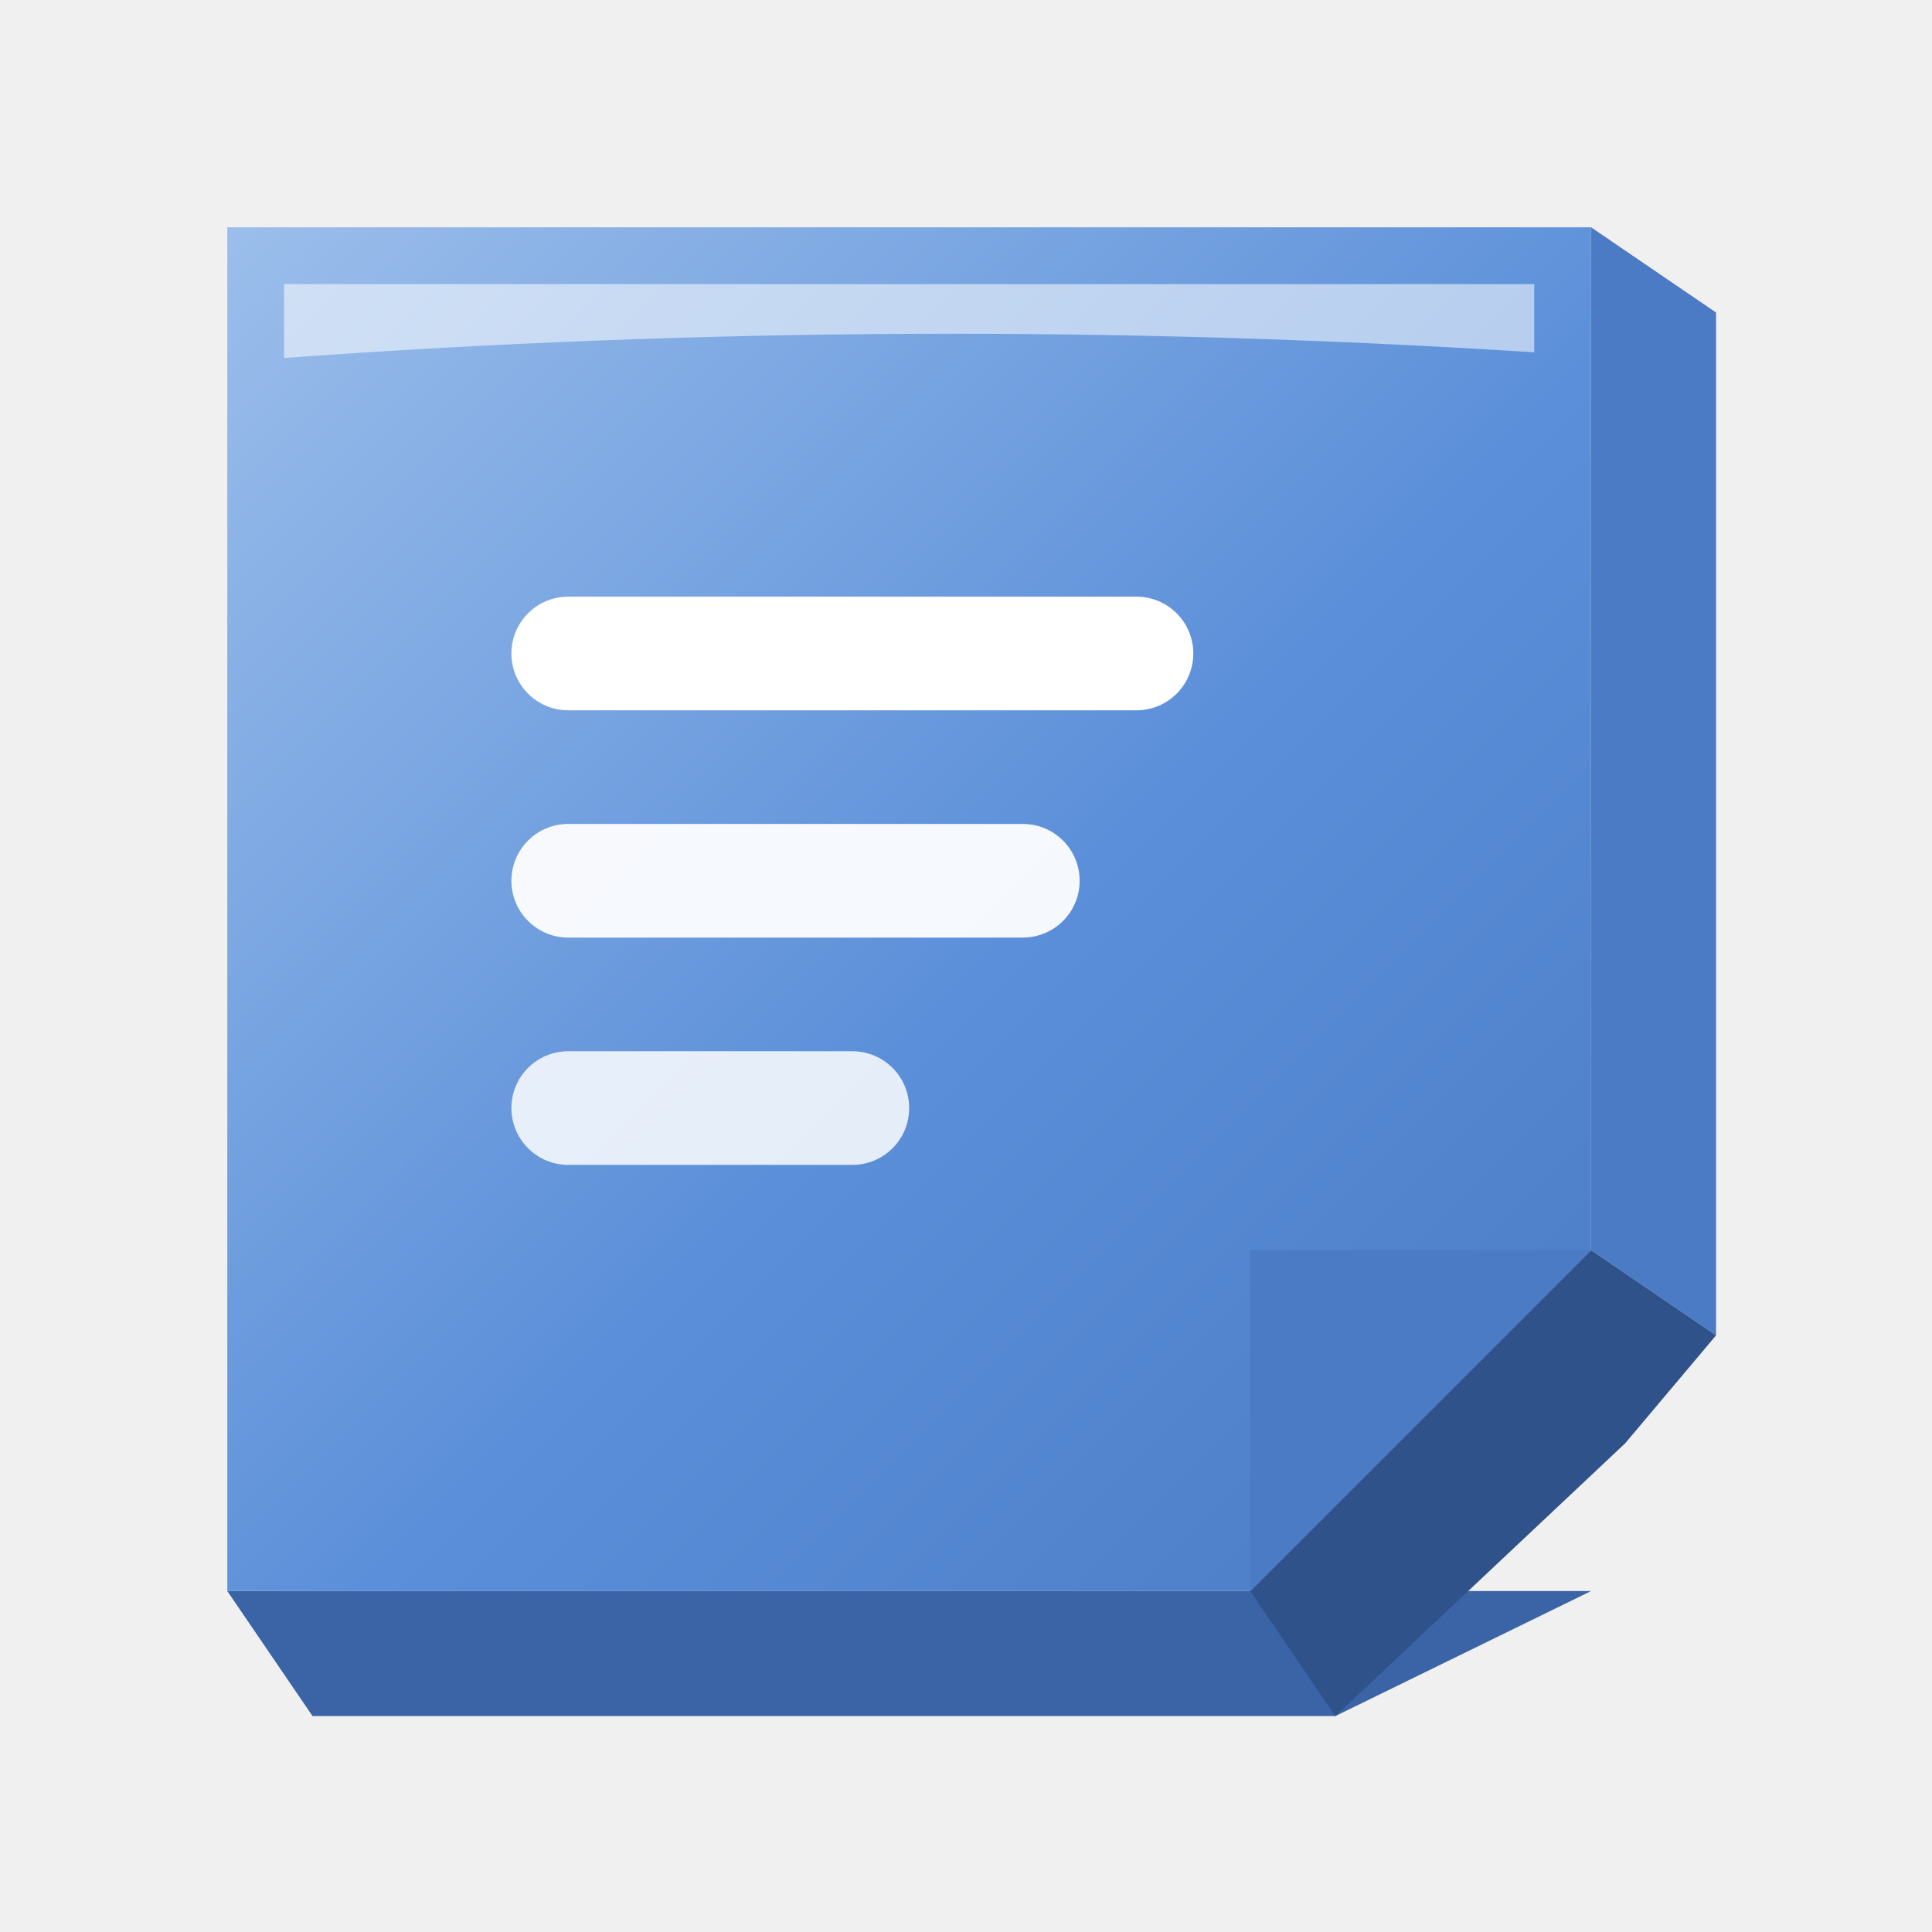
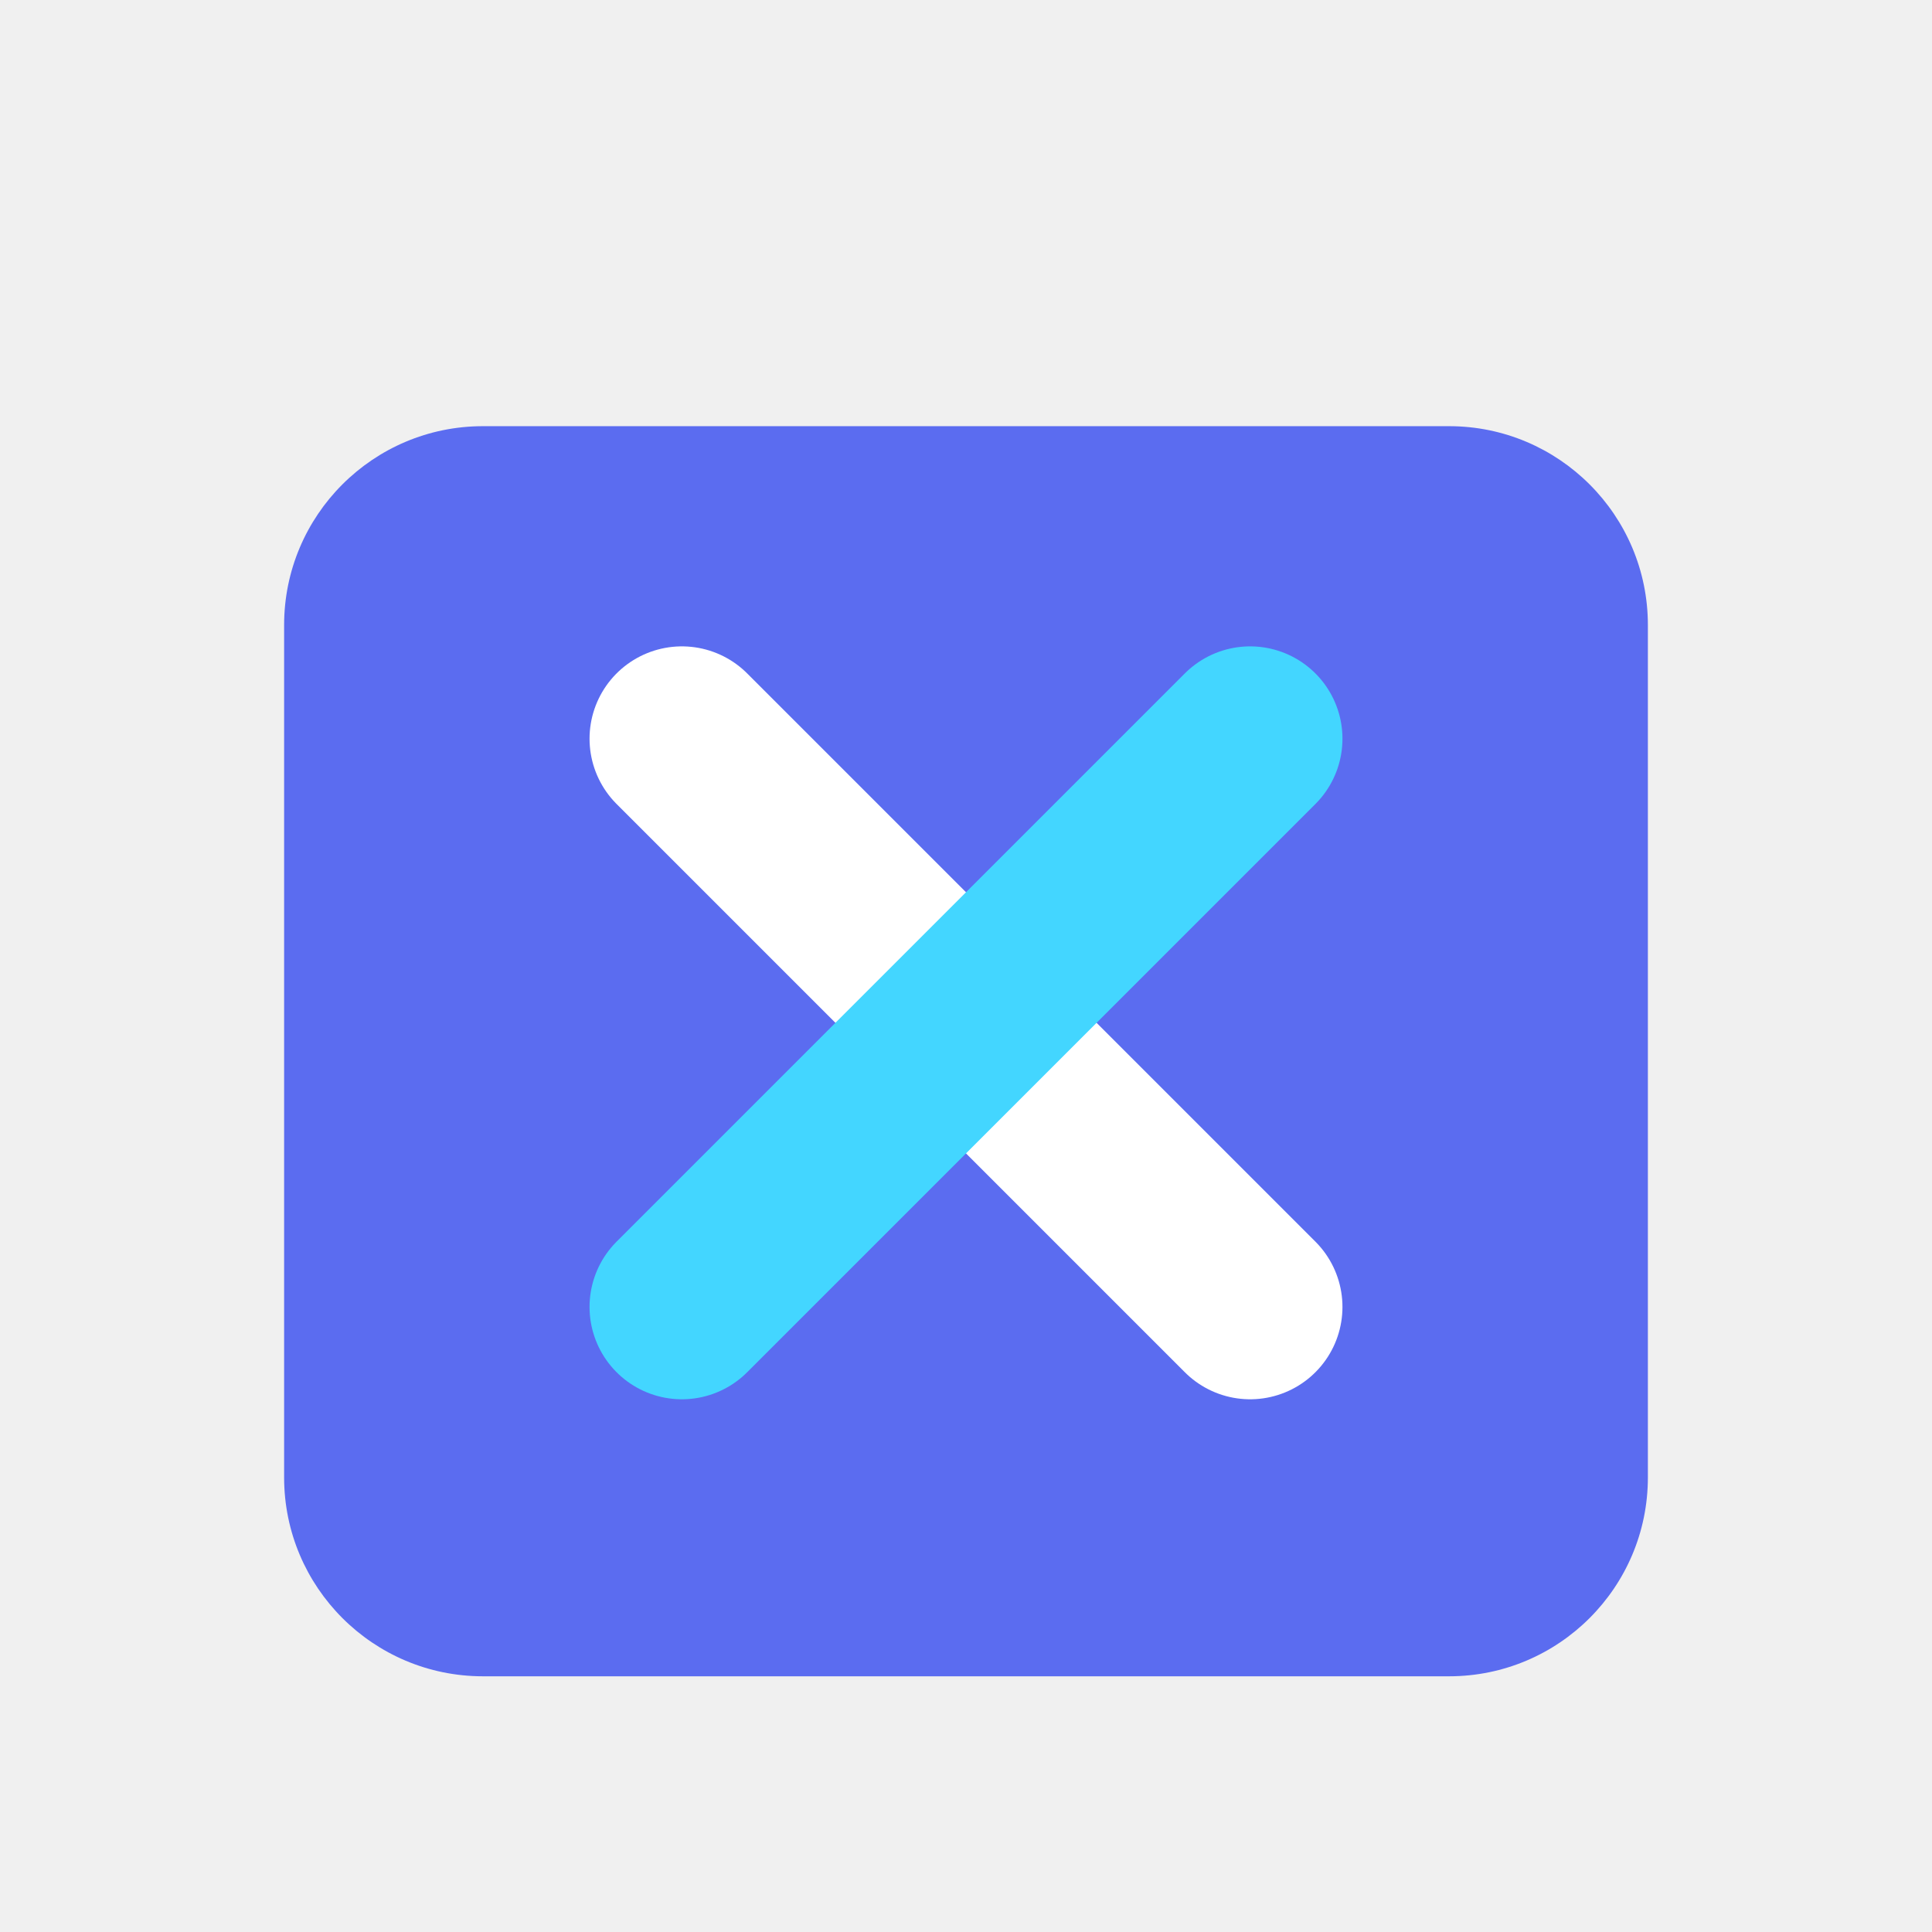
<svg xmlns="http://www.w3.org/2000/svg" viewBox="0 0 136 136" role="img" aria-label="DataFutureX Note">
-   <defs>
-     <linearGradient id="face" x1="16" y1="16" x2="112" y2="112" gradientUnits="userSpaceOnUse">
-       <stop offset="0%" stop-color="#9bbeeb" />
-       <stop offset="55%" stop-color="#5b8fd9" />
-       <stop offset="100%" stop-color="#4a7bc4" />
-     </linearGradient>
-   </defs>
-   <polygon fill="#4a7bc4" points="112,16 120.8,22 120.8,94 112,88" />
-   <polygon fill="#3a64a6" points="16,112 22,120.8 94,120.8 112,112 88,112" />
-   <polygon fill="#2f528a" points="112,88 120.8,94 114.4,101.6 94,120.8 88,112" />
-   <polygon fill="url(#face)" points="16,16 112,16 112,88 88,112 16,112" />
-   <polygon fill="#4a7bc4" points="88,112 112,88 88,88" />
-   <path d="M20 20 L108 20 L108 24.8 Q64 22 20 25.2 Z" fill="#ffffff" opacity="0.55" />
-   <rect x="36" y="42" width="48" height="8" rx="4" fill="#ffffff" />
-   <rect x="36" y="58" width="40" height="8" rx="4" fill="#ffffff" opacity="0.94" />
-   <rect x="36" y="74" width="28" height="8" rx="4" fill="#ffffff" opacity="0.84" />
+   <rect x="20" y="30" width="96" height="88" rx="14" fill="#5B6CF0" />
+   <path d="M48 52 L88 92" stroke="#FFFFFF" stroke-width="13" stroke-linecap="round" />
+   <path d="M88 52 L48 92" stroke="#43D6FF" stroke-width="13" stroke-linecap="round" />
</svg>
